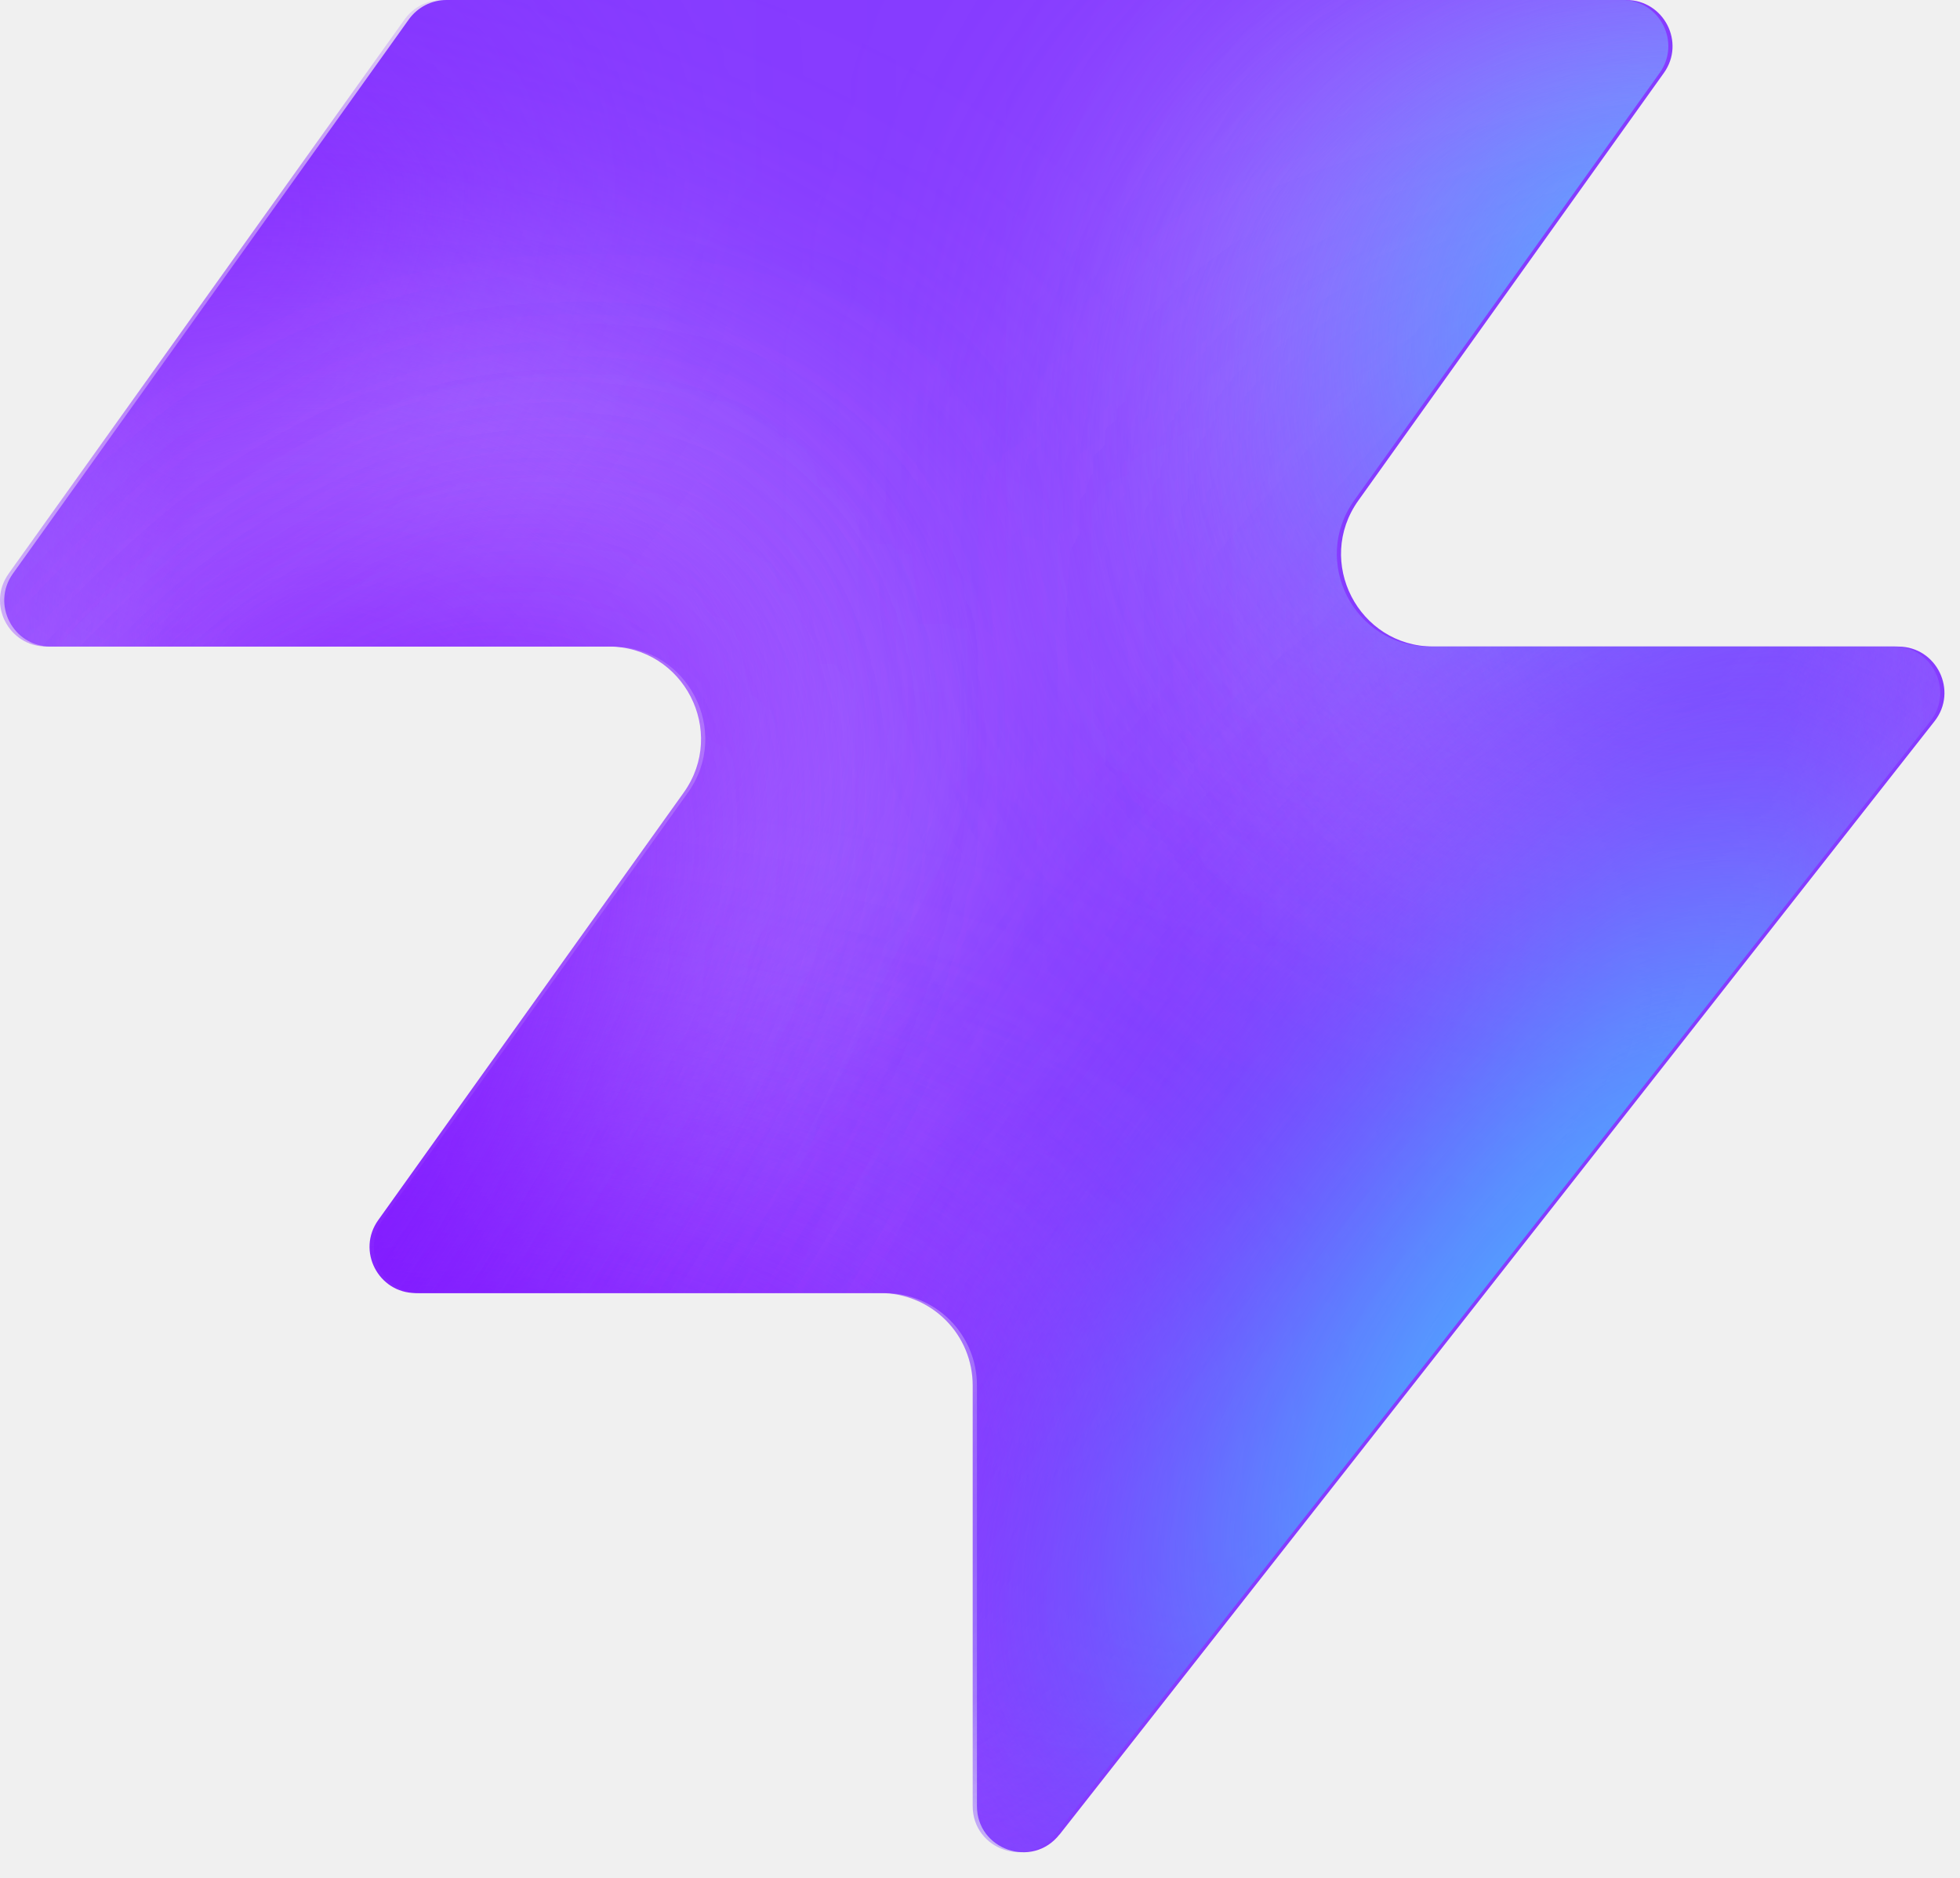
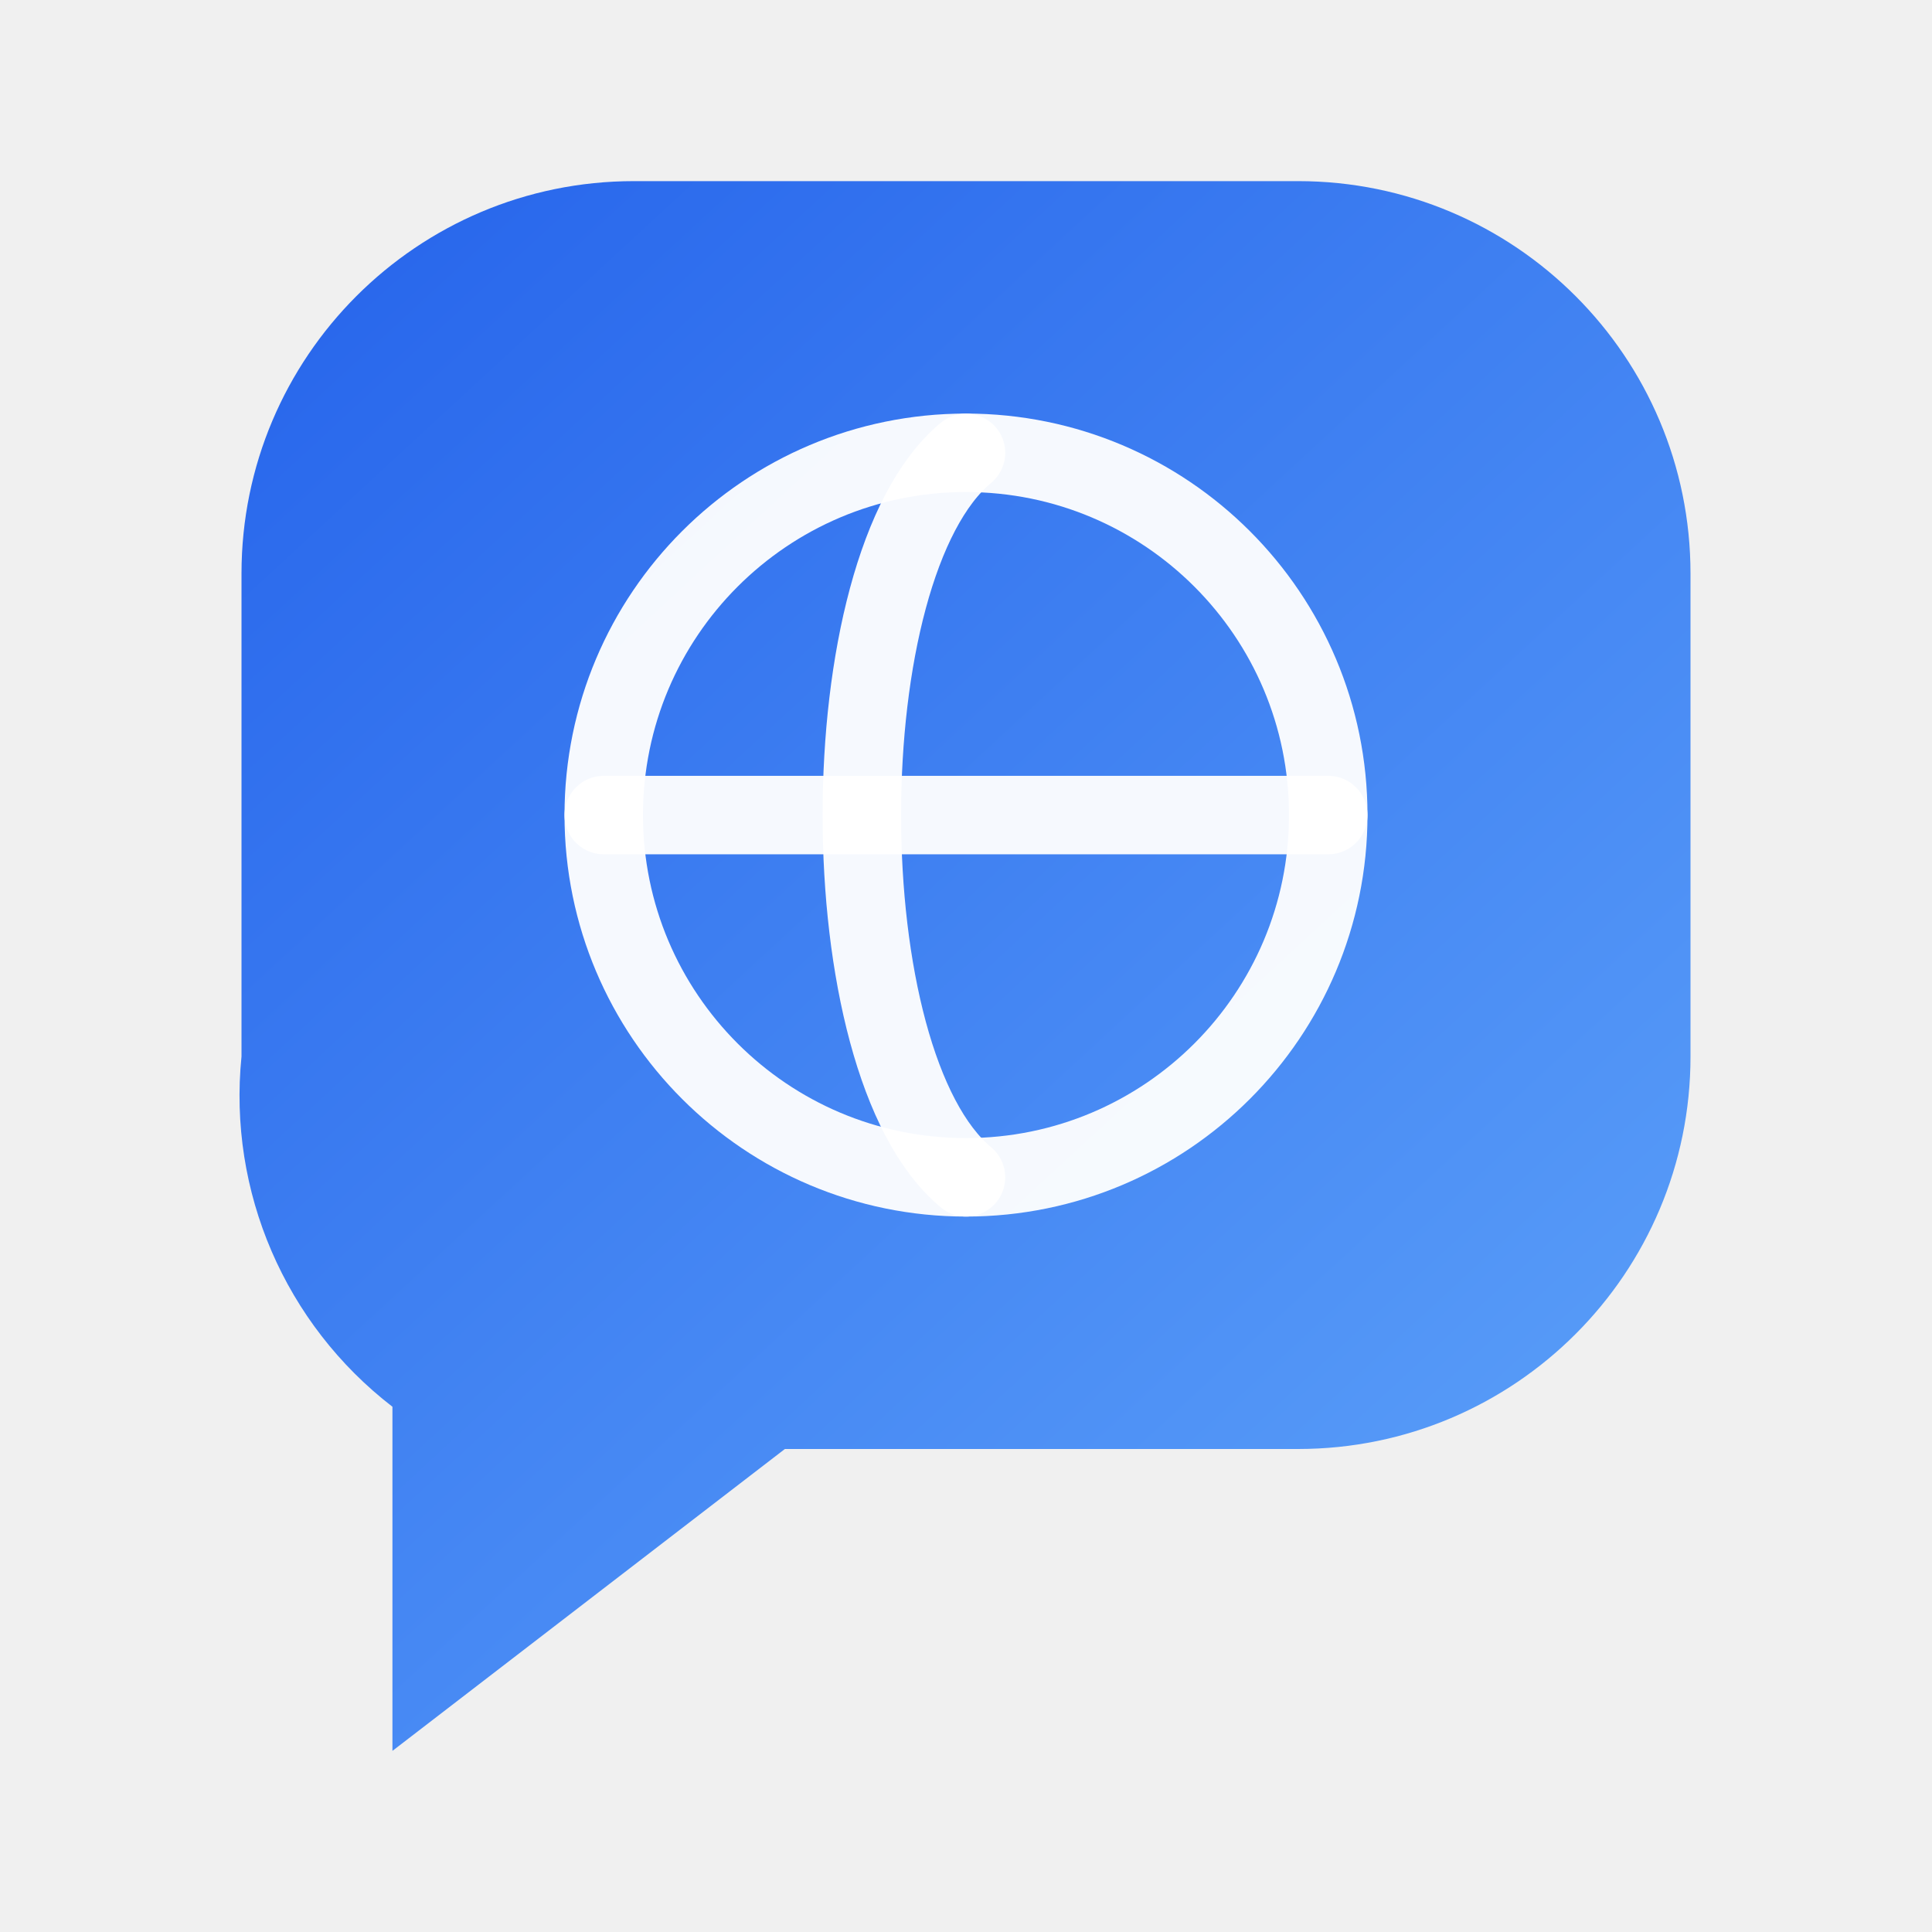
- <svg xmlns="http://www.w3.org/2000/svg" width="48" height="46" fill="none" viewBox="0 0 48 46">
-   <path fill="#863bff" d="M25.946 44.938c-.664.845-2.021.375-2.021-.698V33.937a2.26 2.26 0 0 0-2.262-2.262H10.287c-.92 0-1.456-1.04-.92-1.788l7.48-10.471c1.07-1.497 0-3.578-1.842-3.578H1.237c-.92 0-1.456-1.04-.92-1.788L10.013.474c.214-.297.556-.474.92-.474h28.894c.92 0 1.456 1.04.92 1.788l-7.48 10.471c-1.07 1.498 0 3.579 1.842 3.579h11.377c.943 0 1.473 1.088.89 1.83L25.947 44.94z" style="fill:#863bff;fill:color(display-p3 .525 .23 1);fill-opacity:1" />
-   <mask id="a" width="48" height="46" x="0" y="0" maskUnits="userSpaceOnUse" style="mask-type:alpha">
-     <path fill="#000" d="M25.842 44.938c-.664.844-2.021.375-2.021-.698V33.937a2.26 2.26 0 0 0-2.262-2.262H10.183c-.92 0-1.456-1.04-.92-1.788l7.48-10.471c1.07-1.498 0-3.579-1.842-3.579H1.133c-.92 0-1.456-1.04-.92-1.787L9.91.473c.214-.297.556-.474.92-.474h28.894c.92 0 1.456 1.04.92 1.788l-7.48 10.471c-1.07 1.498 0 3.578 1.842 3.578h11.377c.943 0 1.473 1.088.89 1.832L25.843 44.94z" style="fill:#000;fill-opacity:1" />
-   </mask>
-   <g mask="url(#a)">
-     <g filter="url(#b)">
-       <ellipse cx="5.508" cy="14.704" fill="#ede6ff" rx="5.508" ry="14.704" style="fill:#ede6ff;fill:color(display-p3 .927 .903 1);fill-opacity:1" transform="matrix(.00324 1 1 -.00324 -4.47 31.516)" />
-     </g>
-     <g filter="url(#c)">
-       <ellipse cx="10.399" cy="29.851" fill="#ede6ff" rx="10.399" ry="29.851" style="fill:#ede6ff;fill:color(display-p3 .927 .903 1);fill-opacity:1" transform="matrix(.00324 1 1 -.00324 -39.328 7.883)" />
-     </g>
-     <g filter="url(#d)">
-       <ellipse cx="5.508" cy="30.487" fill="#7e14ff" rx="5.508" ry="30.487" style="fill:#7e14ff;fill:color(display-p3 .492 .077 1);fill-opacity:1" transform="rotate(89.814 -25.913 -14.639)scale(1 -1)" />
-     </g>
-     <g filter="url(#e)">
-       <ellipse cx="5.508" cy="30.599" fill="#7e14ff" rx="5.508" ry="30.599" style="fill:#7e14ff;fill:color(display-p3 .492 .077 1);fill-opacity:1" transform="rotate(89.814 -32.644 -3.334)scale(1 -1)" />
-     </g>
-     <g filter="url(#f)">
-       <ellipse cx="5.508" cy="30.599" fill="#7e14ff" rx="5.508" ry="30.599" style="fill:#7e14ff;fill:color(display-p3 .492 .077 1);fill-opacity:1" transform="matrix(.00324 1 1 -.00324 -34.34 30.47)" />
-     </g>
-     <g filter="url(#g)">
-       <ellipse cx="14.072" cy="22.078" fill="#ede6ff" rx="14.072" ry="22.078" style="fill:#ede6ff;fill:color(display-p3 .927 .903 1);fill-opacity:1" transform="rotate(93.35 24.506 48.493)scale(-1 1)" />
-     </g>
-     <g filter="url(#h)">
-       <ellipse cx="3.47" cy="21.501" fill="#7e14ff" rx="3.47" ry="21.501" style="fill:#7e14ff;fill:color(display-p3 .492 .077 1);fill-opacity:1" transform="rotate(89.009 28.708 47.59)scale(-1 1)" />
-     </g>
-     <g filter="url(#i)">
-       <ellipse cx="3.47" cy="21.501" fill="#7e14ff" rx="3.47" ry="21.501" style="fill:#7e14ff;fill:color(display-p3 .492 .077 1);fill-opacity:1" transform="rotate(89.009 28.708 47.59)scale(-1 1)" />
-     </g>
-     <g filter="url(#j)">
-       <ellipse cx=".387" cy="8.972" fill="#7e14ff" rx="4.407" ry="29.108" style="fill:#7e14ff;fill:color(display-p3 .492 .077 1);fill-opacity:1" transform="rotate(39.51 .387 8.972)" />
-     </g>
-     <g filter="url(#k)">
-       <ellipse cx="47.523" cy="-6.092" fill="#7e14ff" rx="4.407" ry="29.108" style="fill:#7e14ff;fill:color(display-p3 .492 .077 1);fill-opacity:1" transform="rotate(37.892 47.523 -6.092)" />
-     </g>
-     <g filter="url(#l)">
-       <ellipse cx="41.412" cy="6.333" fill="#47bfff" rx="5.971" ry="9.665" style="fill:#47bfff;fill:color(display-p3 .28 .748 1);fill-opacity:1" transform="rotate(37.892 41.412 6.333)" />
-     </g>
-     <g filter="url(#m)">
-       <ellipse cx="-1.879" cy="38.332" fill="#7e14ff" rx="4.407" ry="29.108" style="fill:#7e14ff;fill:color(display-p3 .492 .077 1);fill-opacity:1" transform="rotate(37.892 -1.88 38.332)" />
-     </g>
-     <g filter="url(#n)">
-       <ellipse cx="-1.879" cy="38.332" fill="#7e14ff" rx="4.407" ry="29.108" style="fill:#7e14ff;fill:color(display-p3 .492 .077 1);fill-opacity:1" transform="rotate(37.892 -1.88 38.332)" />
-     </g>
-     <g filter="url(#o)">
-       <ellipse cx="35.651" cy="29.907" fill="#7e14ff" rx="4.407" ry="29.108" style="fill:#7e14ff;fill:color(display-p3 .492 .077 1);fill-opacity:1" transform="rotate(37.892 35.651 29.907)" />
-     </g>
-     <g filter="url(#p)">
-       <ellipse cx="38.418" cy="32.4" fill="#47bfff" rx="5.971" ry="15.297" style="fill:#47bfff;fill:color(display-p3 .28 .748 1);fill-opacity:1" transform="rotate(37.892 38.418 32.4)" />
-     </g>
-   </g>
+ <svg xmlns="http://www.w3.org/2000/svg" viewBox="0 0 32 32" fill="none">
+   <path d="M4 9.5A6.5 6.5 0 0 1 10.5 3h11A6.5 6.5 0 0 1 28 9.5v8A6.5 6.5 0 0 1 21.5 24H13l-6.5 5v-5.7A6.5 6.5 0 0 1 4 17.5v-8Z" fill="url(#g)" />
+   <circle cx="16" cy="13.5" r="6" stroke="white" stroke-width="1.3" stroke-opacity="0.95" />
+   <path d="M10 13.5h12" stroke="white" stroke-width="1.3" stroke-opacity="0.95" stroke-linecap="round" />
+   <path d="M16 7.5c-2.3 1.9-2.3 10.1 0 12" stroke="white" stroke-width="1.3" stroke-opacity="0.95" stroke-linecap="round" />
  <defs>
-     <filter id="b" width="60.045" height="41.654" x="-19.77" y="16.149" color-interpolation-filters="sRGB" filterUnits="userSpaceOnUse">
-       <feFlood flood-opacity="0" result="BackgroundImageFix" />
-       <feBlend in="SourceGraphic" in2="BackgroundImageFix" result="shape" />
-       <feGaussianBlur result="effect1_foregroundBlur_2002_17158" stdDeviation="7.659" />
-     </filter>
-     <filter id="c" width="90.34" height="51.437" x="-54.613" y="-7.533" color-interpolation-filters="sRGB" filterUnits="userSpaceOnUse">
-       <feFlood flood-opacity="0" result="BackgroundImageFix" />
-       <feBlend in="SourceGraphic" in2="BackgroundImageFix" result="shape" />
-       <feGaussianBlur result="effect1_foregroundBlur_2002_17158" stdDeviation="7.659" />
-     </filter>
-     <filter id="d" width="79.355" height="29.4" x="-49.64" y="2.03" color-interpolation-filters="sRGB" filterUnits="userSpaceOnUse">
-       <feFlood flood-opacity="0" result="BackgroundImageFix" />
-       <feBlend in="SourceGraphic" in2="BackgroundImageFix" result="shape" />
-       <feGaussianBlur result="effect1_foregroundBlur_2002_17158" stdDeviation="4.596" />
-     </filter>
-     <filter id="e" width="79.579" height="29.4" x="-45.045" y="20.029" color-interpolation-filters="sRGB" filterUnits="userSpaceOnUse">
-       <feFlood flood-opacity="0" result="BackgroundImageFix" />
-       <feBlend in="SourceGraphic" in2="BackgroundImageFix" result="shape" />
-       <feGaussianBlur result="effect1_foregroundBlur_2002_17158" stdDeviation="4.596" />
-     </filter>
-     <filter id="f" width="79.579" height="29.4" x="-43.513" y="21.178" color-interpolation-filters="sRGB" filterUnits="userSpaceOnUse">
-       <feFlood flood-opacity="0" result="BackgroundImageFix" />
-       <feBlend in="SourceGraphic" in2="BackgroundImageFix" result="shape" />
-       <feGaussianBlur result="effect1_foregroundBlur_2002_17158" stdDeviation="4.596" />
-     </filter>
-     <filter id="g" width="74.749" height="58.852" x="15.756" y="-17.901" color-interpolation-filters="sRGB" filterUnits="userSpaceOnUse">
-       <feFlood flood-opacity="0" result="BackgroundImageFix" />
-       <feBlend in="SourceGraphic" in2="BackgroundImageFix" result="shape" />
-       <feGaussianBlur result="effect1_foregroundBlur_2002_17158" stdDeviation="7.659" />
-     </filter>
-     <filter id="h" width="61.377" height="25.362" x="23.548" y="2.284" color-interpolation-filters="sRGB" filterUnits="userSpaceOnUse">
-       <feFlood flood-opacity="0" result="BackgroundImageFix" />
-       <feBlend in="SourceGraphic" in2="BackgroundImageFix" result="shape" />
-       <feGaussianBlur result="effect1_foregroundBlur_2002_17158" stdDeviation="4.596" />
-     </filter>
-     <filter id="i" width="61.377" height="25.362" x="23.548" y="2.284" color-interpolation-filters="sRGB" filterUnits="userSpaceOnUse">
-       <feFlood flood-opacity="0" result="BackgroundImageFix" />
-       <feBlend in="SourceGraphic" in2="BackgroundImageFix" result="shape" />
-       <feGaussianBlur result="effect1_foregroundBlur_2002_17158" stdDeviation="4.596" />
-     </filter>
-     <filter id="j" width="56.045" height="63.649" x="-27.636" y="-22.853" color-interpolation-filters="sRGB" filterUnits="userSpaceOnUse">
-       <feFlood flood-opacity="0" result="BackgroundImageFix" />
-       <feBlend in="SourceGraphic" in2="BackgroundImageFix" result="shape" />
-       <feGaussianBlur result="effect1_foregroundBlur_2002_17158" stdDeviation="4.596" />
-     </filter>
-     <filter id="k" width="54.814" height="64.646" x="20.116" y="-38.415" color-interpolation-filters="sRGB" filterUnits="userSpaceOnUse">
-       <feFlood flood-opacity="0" result="BackgroundImageFix" />
-       <feBlend in="SourceGraphic" in2="BackgroundImageFix" result="shape" />
-       <feGaussianBlur result="effect1_foregroundBlur_2002_17158" stdDeviation="4.596" />
-     </filter>
-     <filter id="l" width="33.541" height="35.313" x="24.641" y="-11.323" color-interpolation-filters="sRGB" filterUnits="userSpaceOnUse">
-       <feFlood flood-opacity="0" result="BackgroundImageFix" />
-       <feBlend in="SourceGraphic" in2="BackgroundImageFix" result="shape" />
-       <feGaussianBlur result="effect1_foregroundBlur_2002_17158" stdDeviation="4.596" />
-     </filter>
-     <filter id="m" width="54.814" height="64.646" x="-29.286" y="6.009" color-interpolation-filters="sRGB" filterUnits="userSpaceOnUse">
-       <feFlood flood-opacity="0" result="BackgroundImageFix" />
-       <feBlend in="SourceGraphic" in2="BackgroundImageFix" result="shape" />
-       <feGaussianBlur result="effect1_foregroundBlur_2002_17158" stdDeviation="4.596" />
-     </filter>
-     <filter id="n" width="54.814" height="64.646" x="-29.286" y="6.009" color-interpolation-filters="sRGB" filterUnits="userSpaceOnUse">
-       <feFlood flood-opacity="0" result="BackgroundImageFix" />
-       <feBlend in="SourceGraphic" in2="BackgroundImageFix" result="shape" />
-       <feGaussianBlur result="effect1_foregroundBlur_2002_17158" stdDeviation="4.596" />
-     </filter>
-     <filter id="o" width="54.814" height="64.646" x="8.244" y="-2.416" color-interpolation-filters="sRGB" filterUnits="userSpaceOnUse">
-       <feFlood flood-opacity="0" result="BackgroundImageFix" />
-       <feBlend in="SourceGraphic" in2="BackgroundImageFix" result="shape" />
-       <feGaussianBlur result="effect1_foregroundBlur_2002_17158" stdDeviation="4.596" />
-     </filter>
-     <filter id="p" width="39.409" height="43.623" x="18.713" y="10.588" color-interpolation-filters="sRGB" filterUnits="userSpaceOnUse">
-       <feFlood flood-opacity="0" result="BackgroundImageFix" />
-       <feBlend in="SourceGraphic" in2="BackgroundImageFix" result="shape" />
-       <feGaussianBlur result="effect1_foregroundBlur_2002_17158" stdDeviation="4.596" />
-     </filter>
+     <linearGradient id="g" x1="4" y1="3" x2="28" y2="29" gradientUnits="userSpaceOnUse">
+       <stop offset="0%" stop-color="#2563eb" />
+       <stop offset="100%" stop-color="#60a5fa" />
+     </linearGradient>
  </defs>
</svg>
